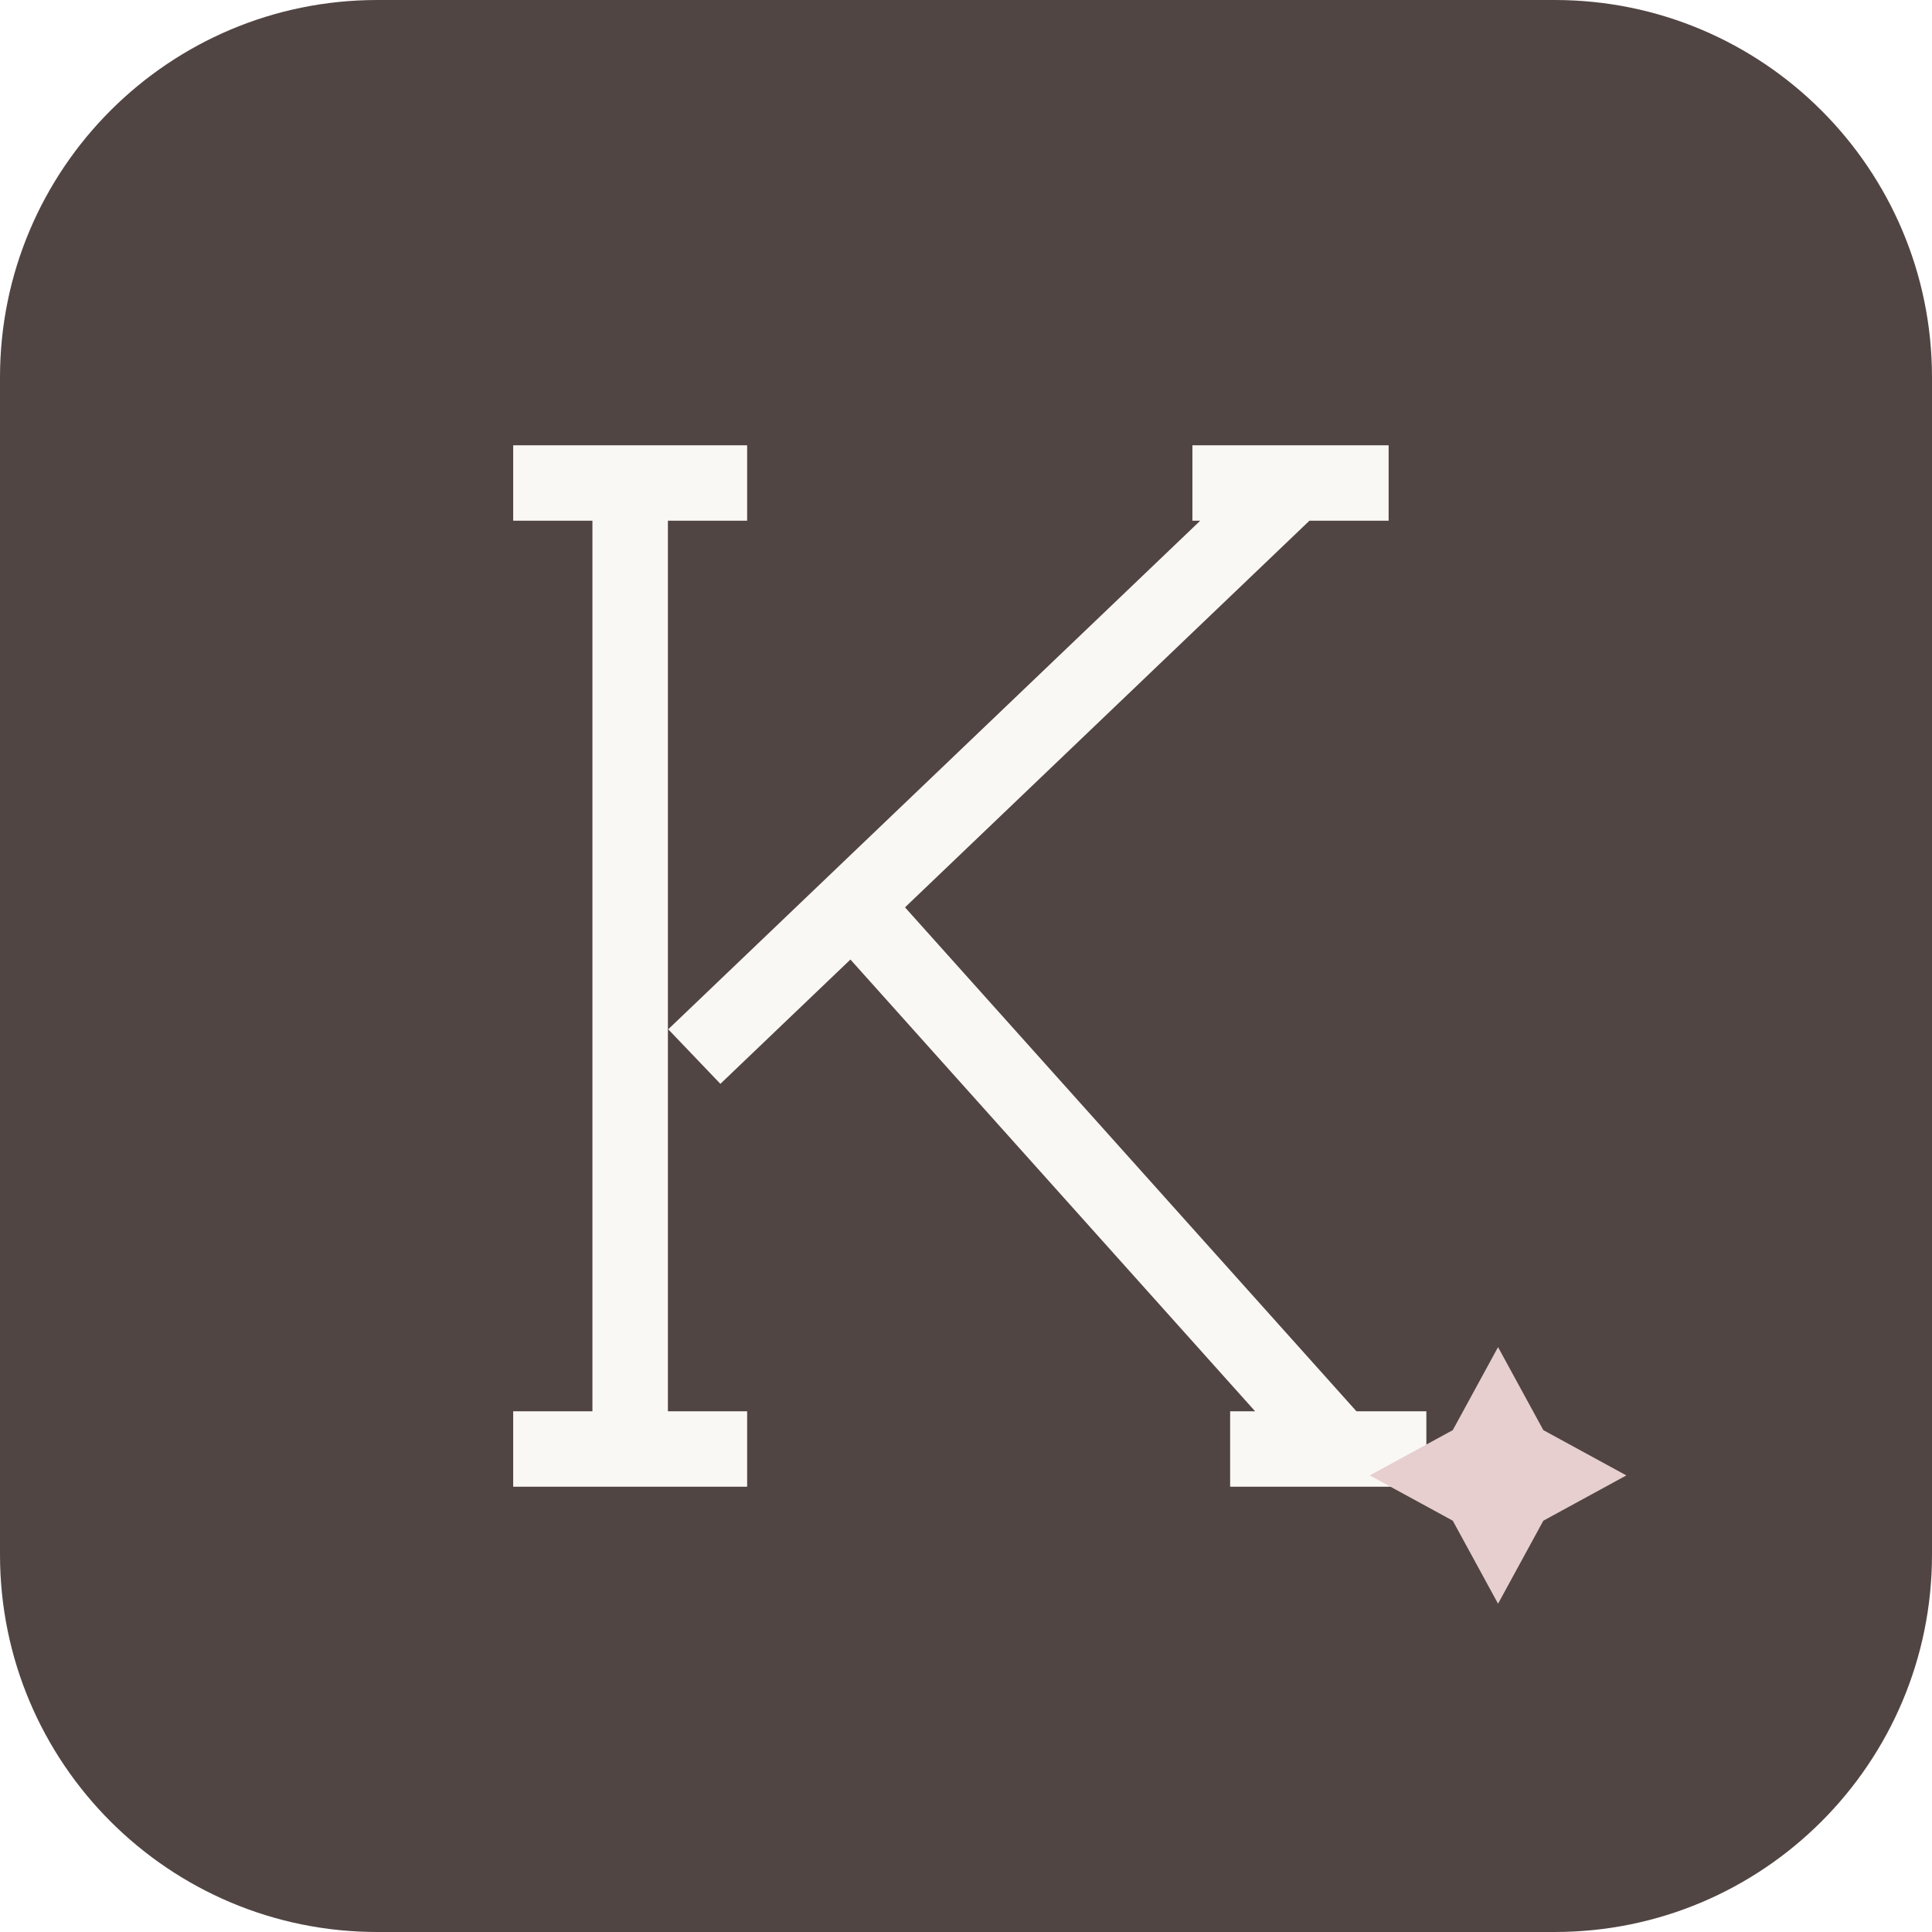
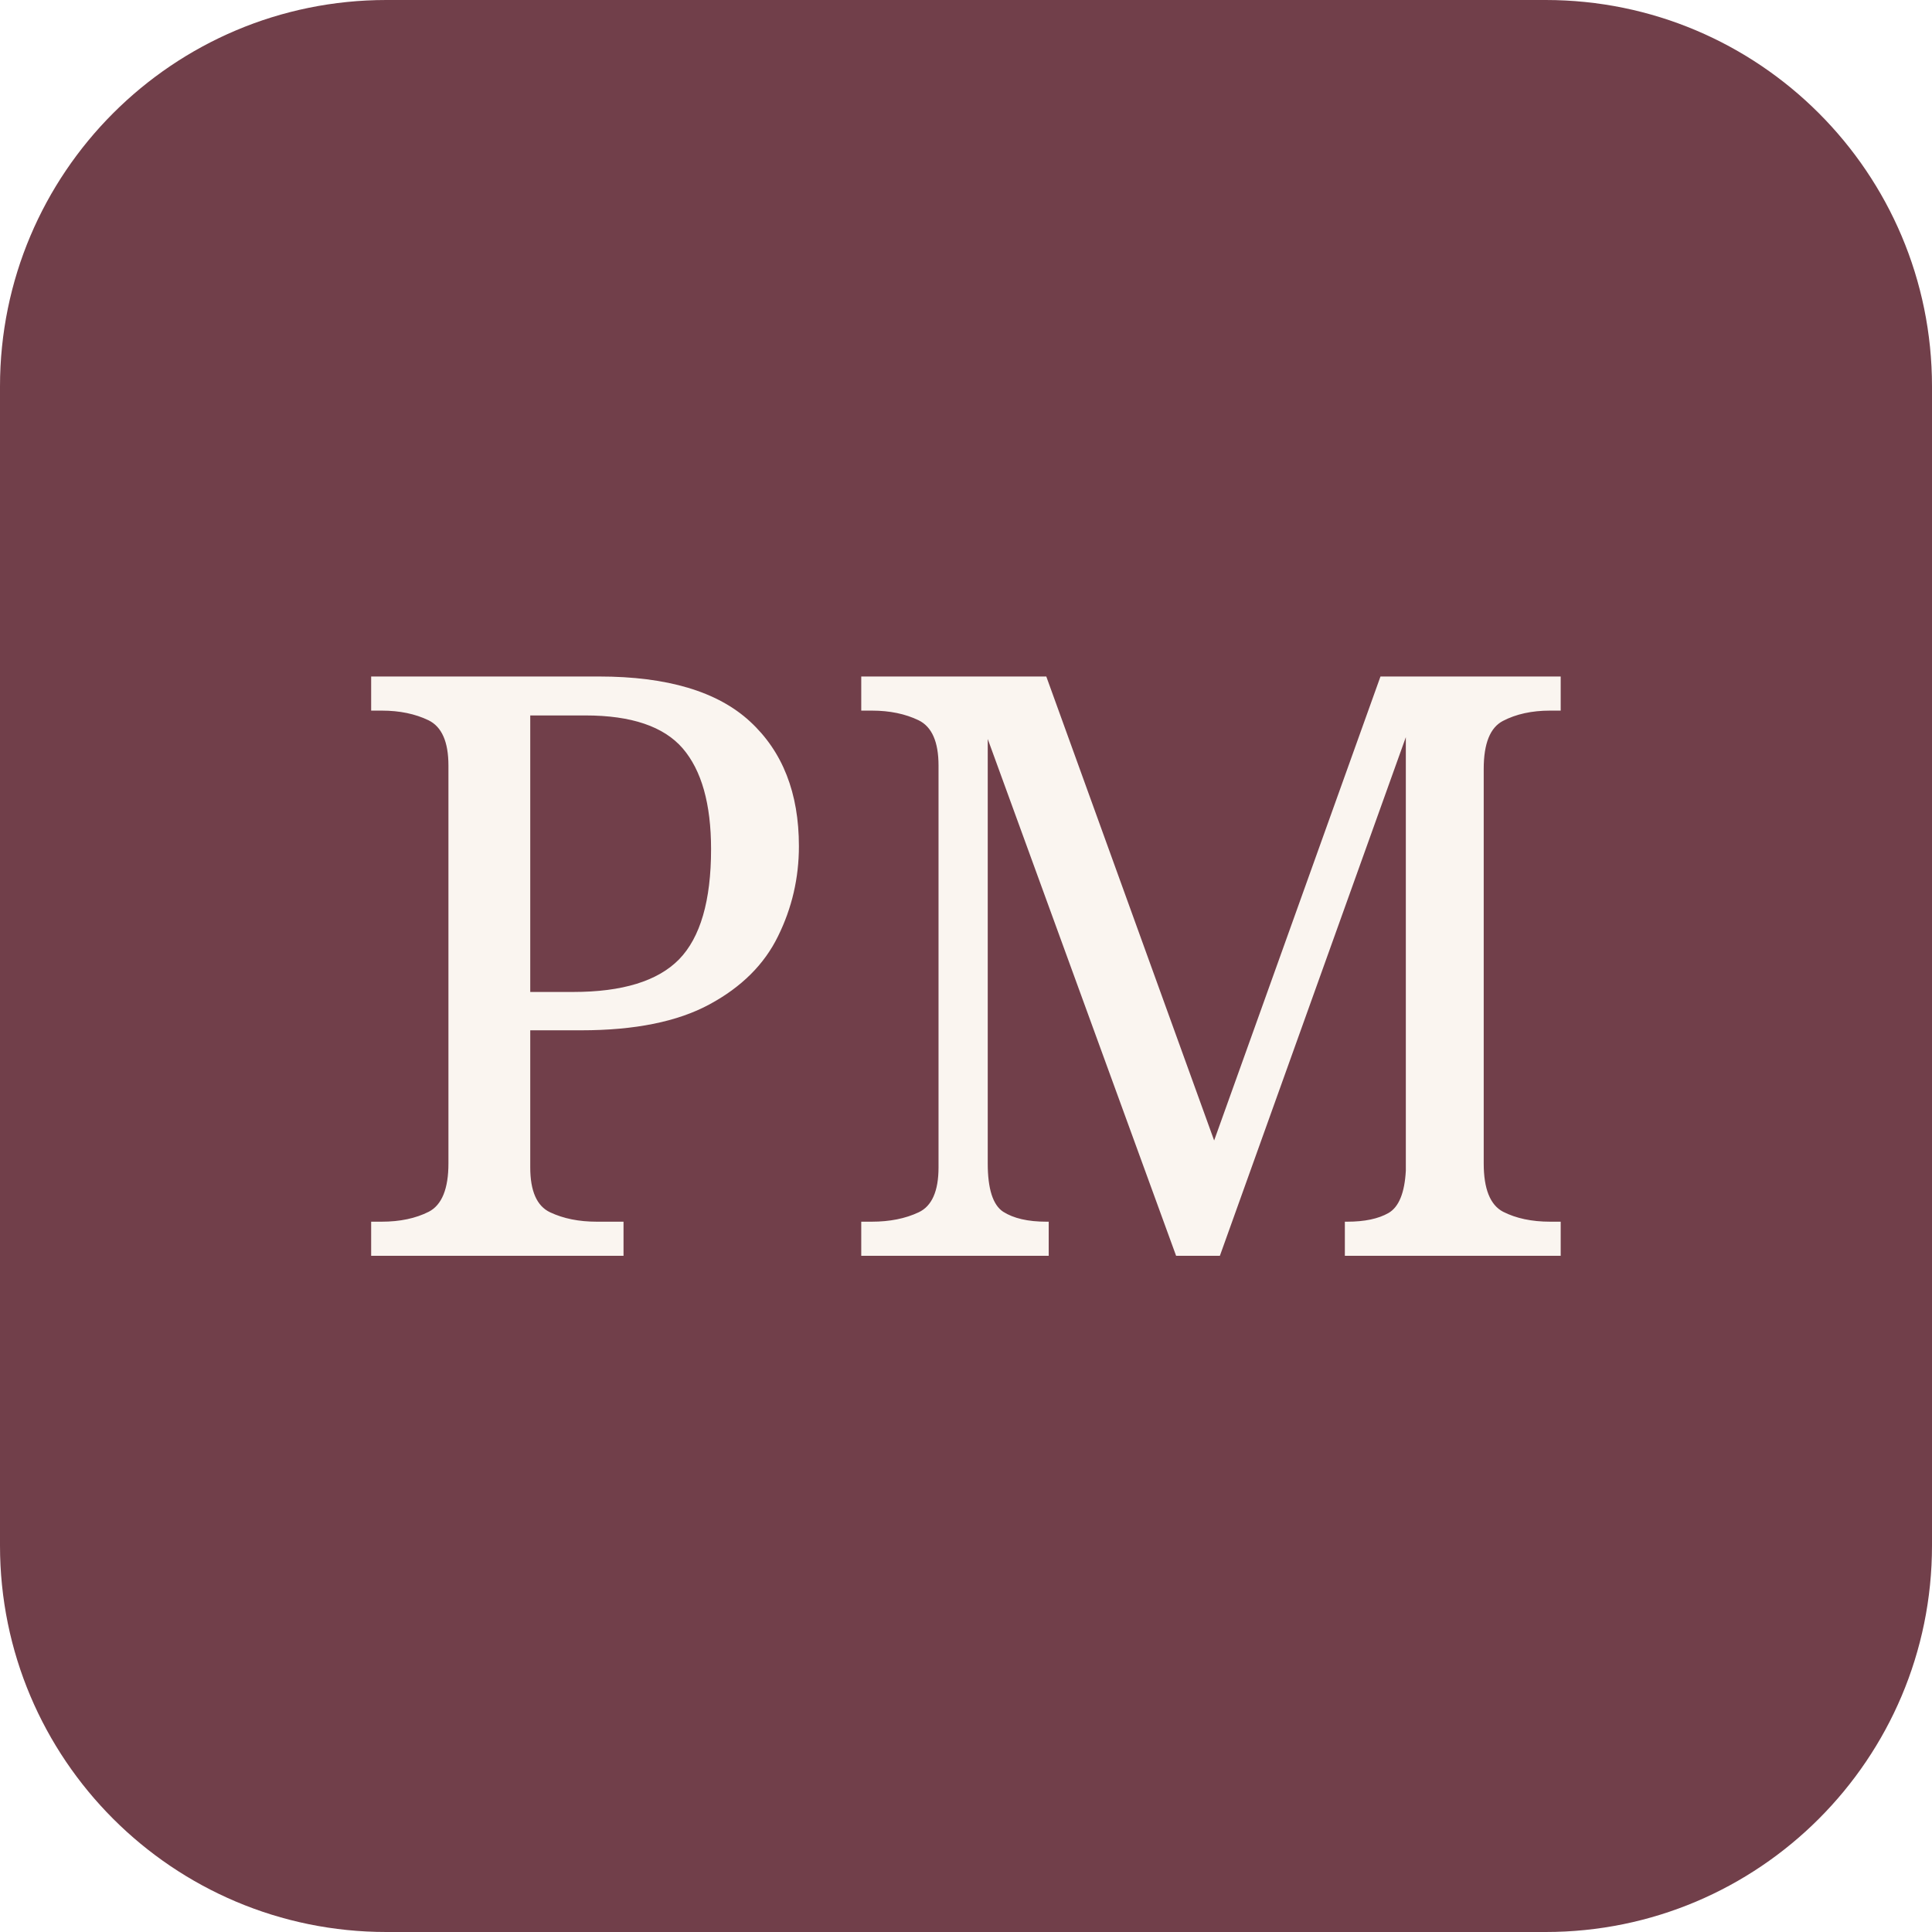
- <svg xmlns="http://www.w3.org/2000/svg" viewBox="0 0 512 512">
-   <rect width="512" height="512" rx="100" fill="#514543" />
-   <path d="M167 128v256m176-256L184 280m42-40 129 144M136 128h62M136 384h62M316 128h52M326 384h52" fill="none" stroke="#faf8f4" stroke-width="20" />
-   <path d="m397 357 12 22 22 12-22 12-12 22-12-22-22-12 22-12z" fill="#e7cfcf" />
+ <svg xmlns="http://www.w3.org/2000/svg" viewBox="0 0 100 100">
+   <rect width="100" height="100" rx="20" fill="#713f4a" />
+   <text x="50" y="65" font-family="Georgia,serif" font-size="42" text-anchor="middle" fill="#faf5f0">PM</text>
</svg>
